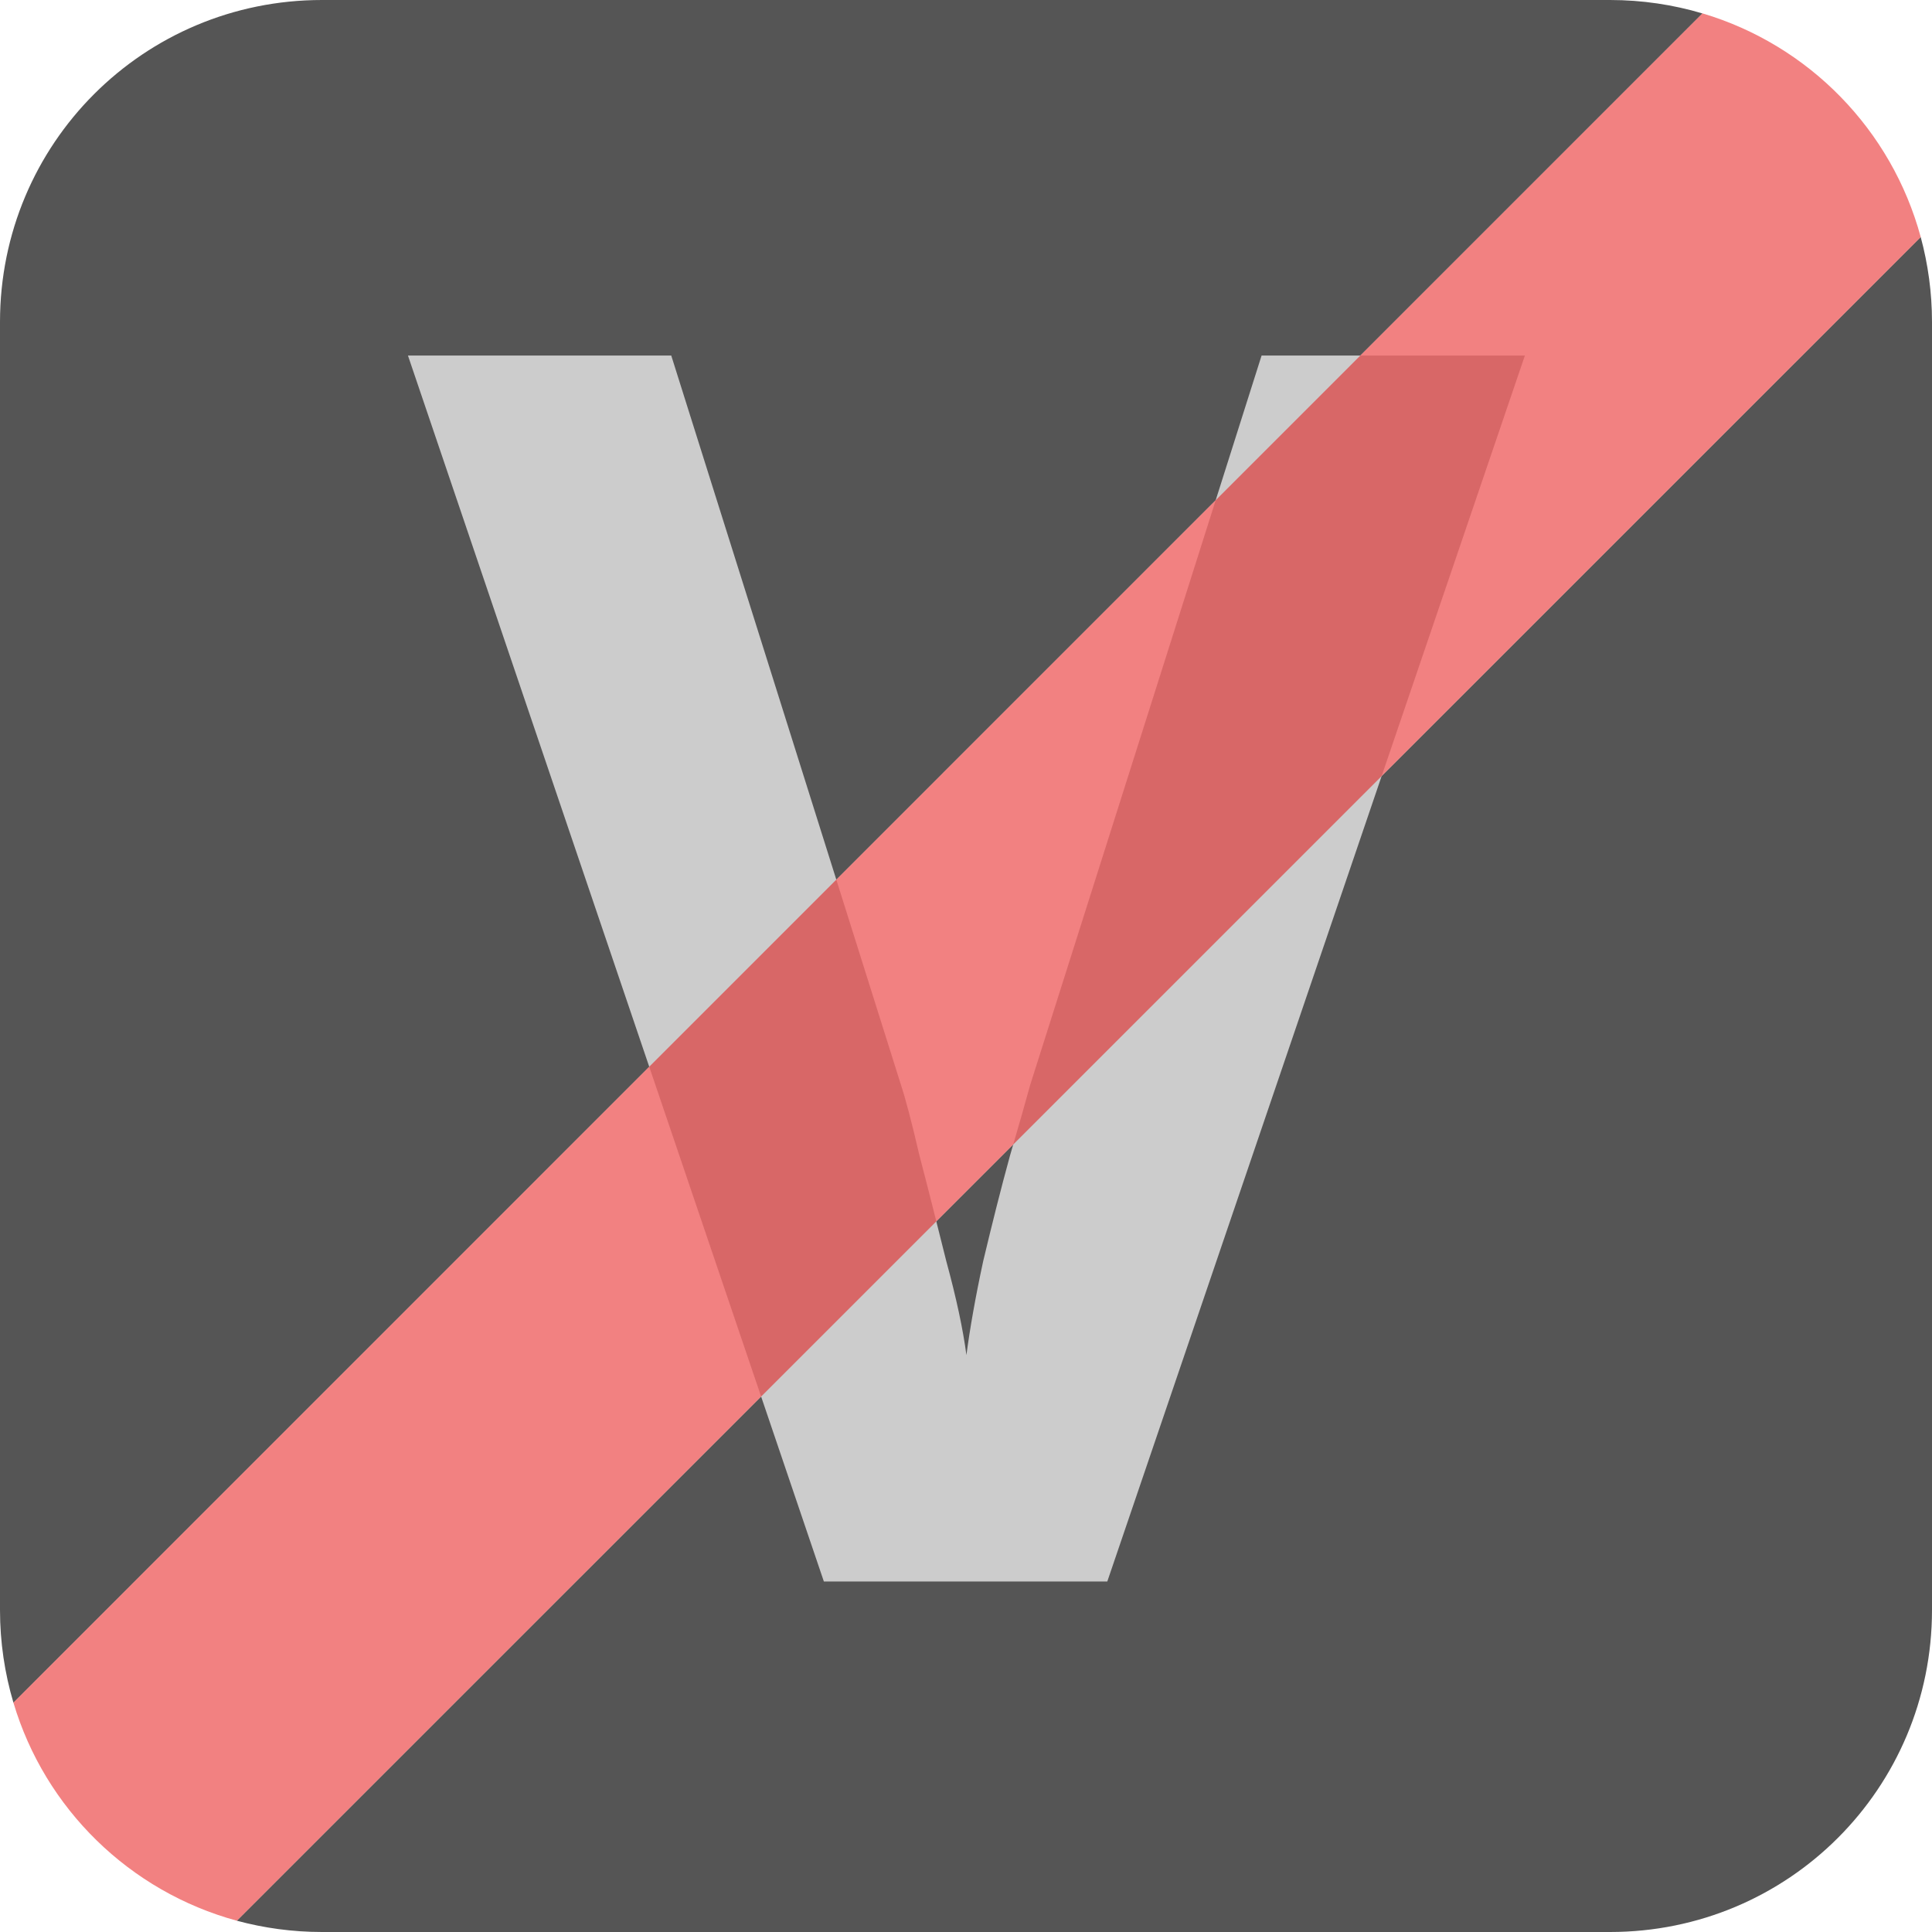
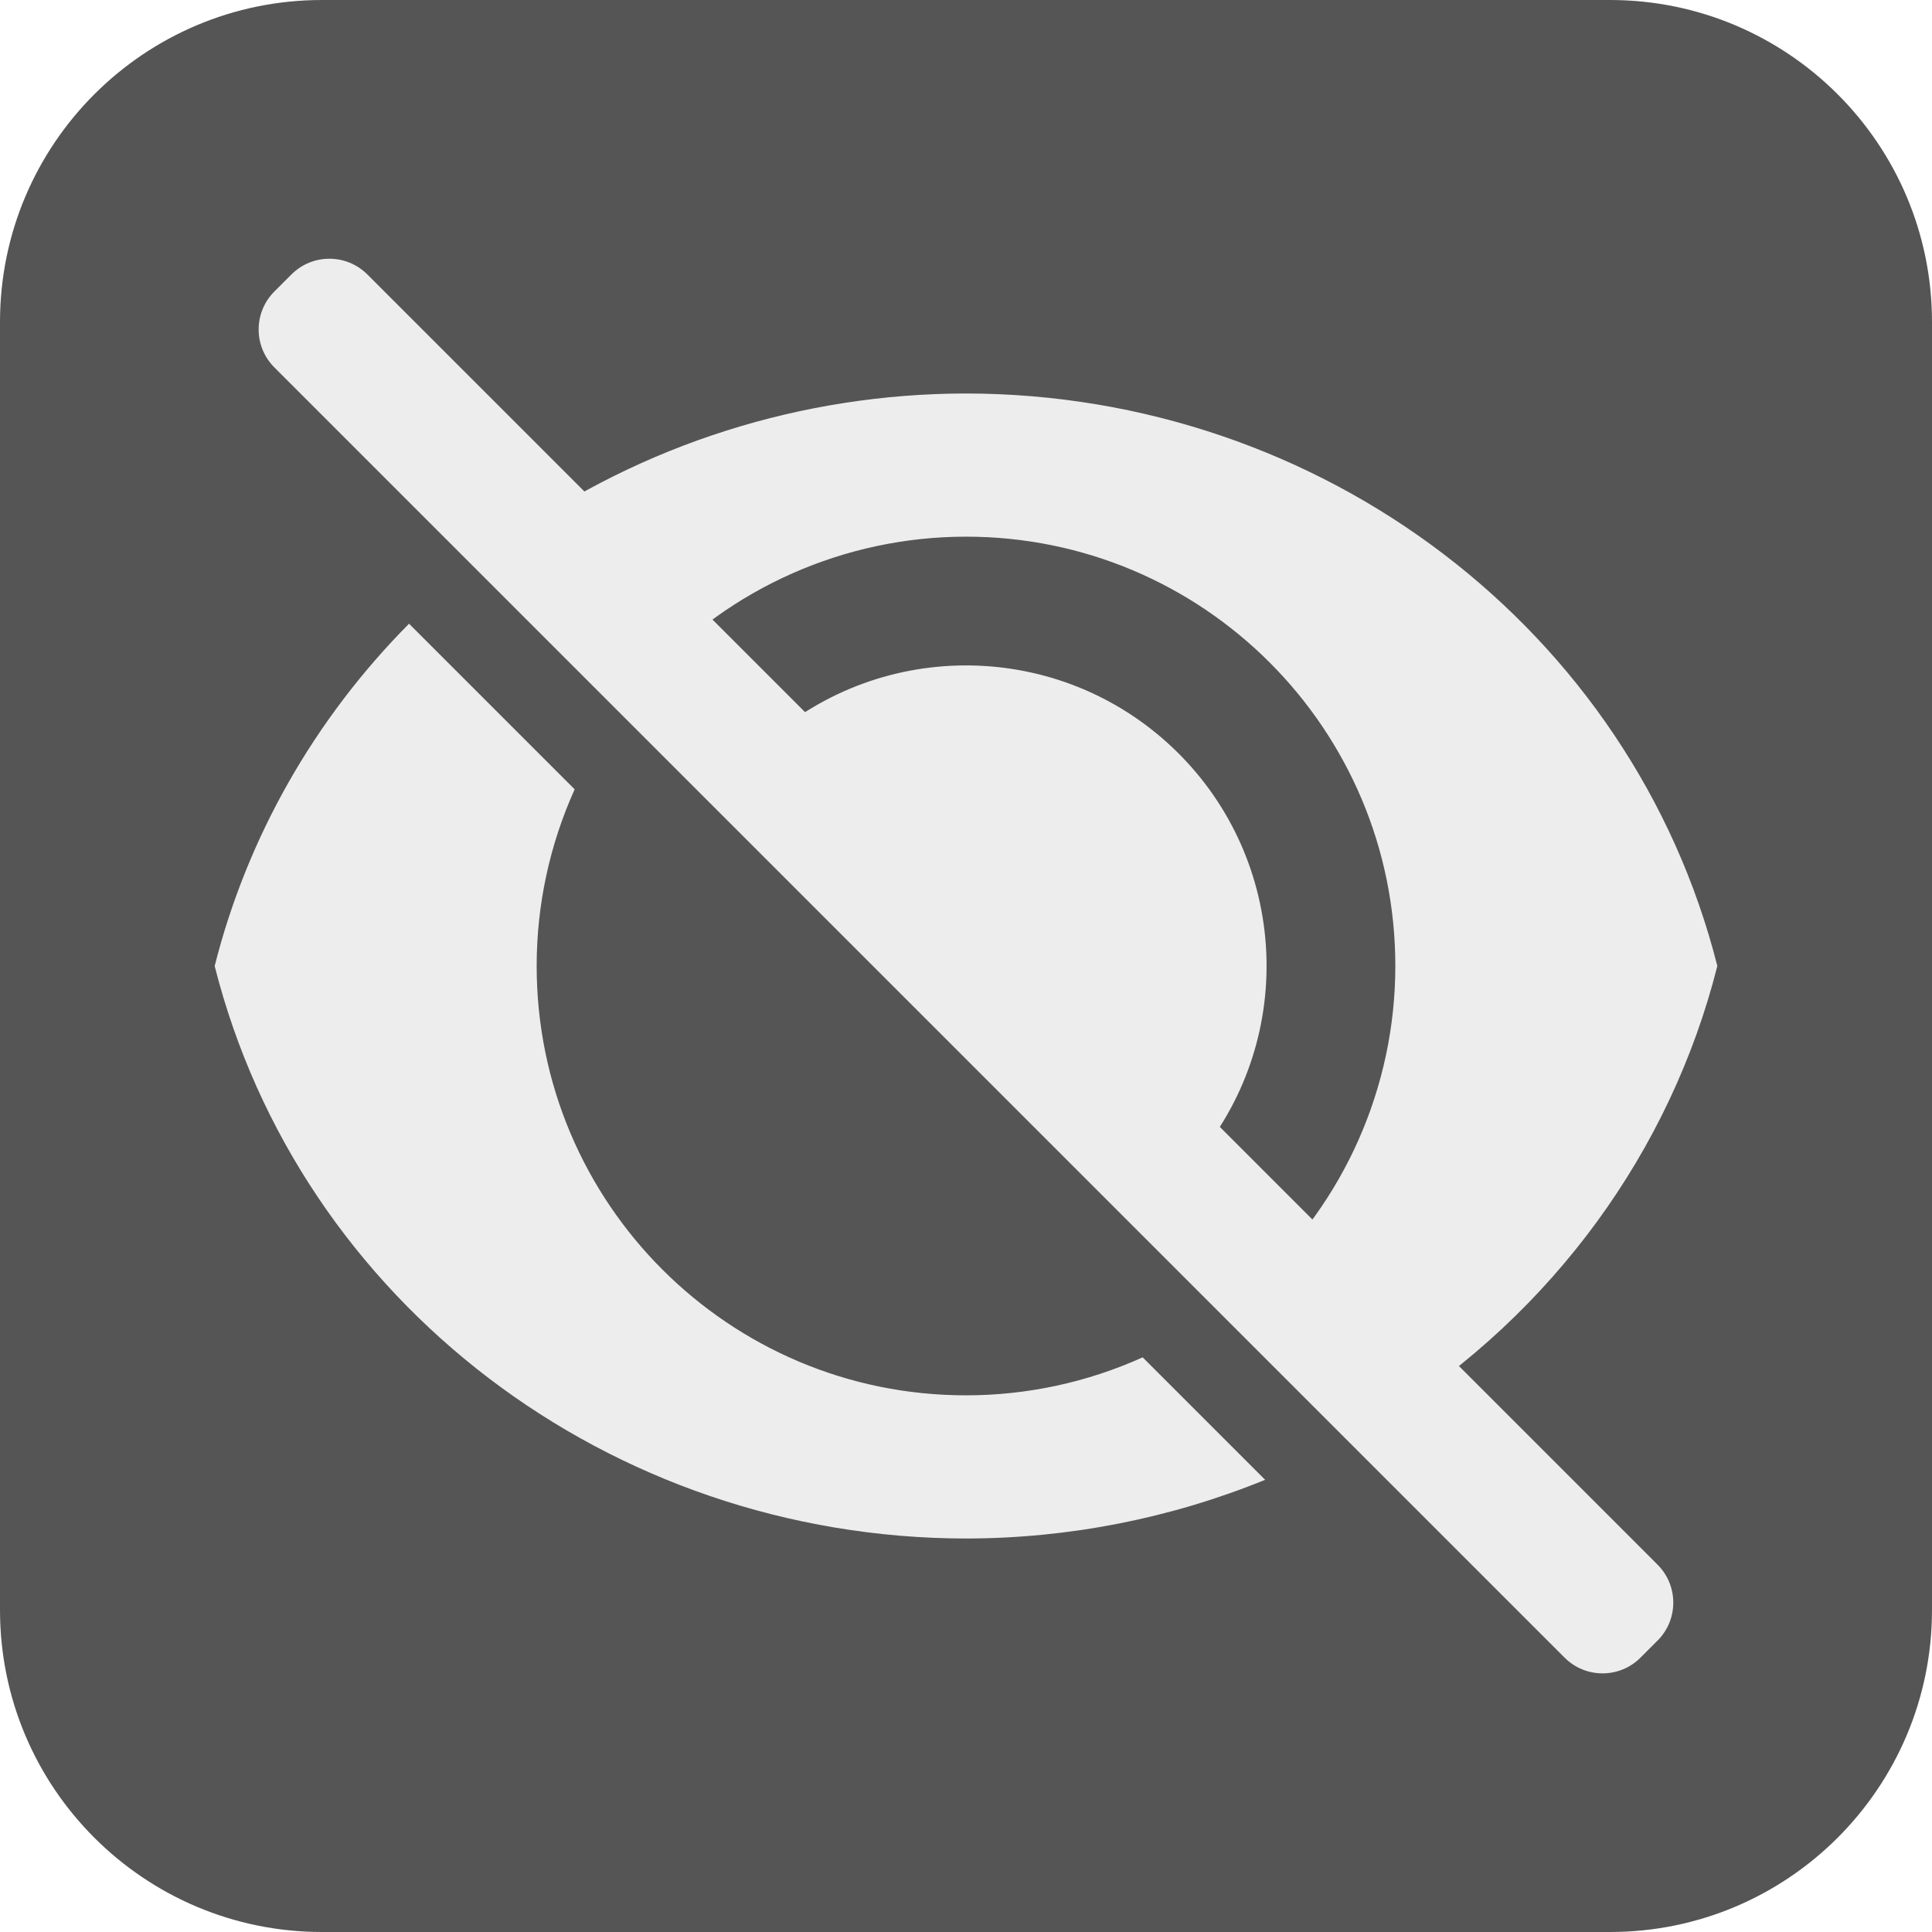
<svg xmlns="http://www.w3.org/2000/svg" viewBox="0 0 18 18" width="18" height="18" version="1.1" id="svg1">
  <defs id="defs1" />
-   <path id="rect1" d="M 0.125 15.863 L 15.861 0.125 C 15.589 0.044 15.299 0 15 0 L 3 0 C 1.338 0 0 1.338 0 3 L 0 15 C 0 15.3 0.044 15.59 0.125 15.863 z " style="fill:#555555;fill-opacity:1" />
-   <path id="path10" d="M 17.895 2.209 L 2.207 17.895 C 2.459 17.963 2.725 18 3 18 L 15 18 C 16.662 18 18 16.662 18 15 L 18 3 C 18 2.726 17.963 2.461 17.895 2.209 z " style="fill:#555555;fill-opacity:1" />
-   <text x="9" y="14.736" text-anchor="middle" font-size="11px" font-weight="bold" fill="#cccccc" id="text1" style="font-size:16px;-inkscape-font-specification:'Adwaita Sans Bold';font-family:'Adwaita Sans';font-weight:bold;font-style:normal;font-stretch:normal;font-variant:normal">V</text>
-   <path id="path9" style="fill:#e50000;fill-opacity:0.495" d="M 15.861 0.125 L 0.125 15.863 C 0.419 16.852 1.208 17.623 2.207 17.895 L 17.895 2.209 C 17.624 1.209 16.853 0.42 15.863 0.125 L 15.861 0.125 z " />
+   <rect width="18" height="18" rx="3" fill="#8200e6" id="rect1" style="fill:#555555;fill-opacity:1" />
+   <path id="path1" style="fill:#ededed;stroke-width:4.716" d="M 9 3.666 A 7.217 7.003 0 0 0 4.748 5.016 L 6.041 6.309 A 4 4 0 0 1 9 5 A 4 4 0 0 1 13 9 A 4 4 0 0 1 11.691 11.959 L 12.932 13.199 A 7.217 7.003 0 0 0 16 9 A 7.217 7.003 0 0 0 9 3.666 z M 3.811 5.811 A 7.217 7.003 0 0 0 2 9 A 7.217 7.003 0 0 0 9 14.334 A 7.217 7.003 0 0 0 11.787 13.787 L 10.646 12.646 A 4 4 0 0 1 9 13 A 4 4 0 0 1 5 9 A 4 4 0 0 1 5.354 7.354 L 3.811 5.811 z " />
+   <rect style="fill:#ededed;fill-opacity:1;stroke-width:6.641" id="rect2" width="18" height="1.225" x="3.728" y="-0.612" rx="0.5" transform="rotate(45)" />
+   <path style="fill:#ededed;fill-opacity:1;stroke-width:6.375" id="circle2" d="m 7.147,6.901 a 2.8,2.8 0 0 1 3.771,0.058 2.8,2.8 0 0 1 0.292,3.76" />
</svg>
